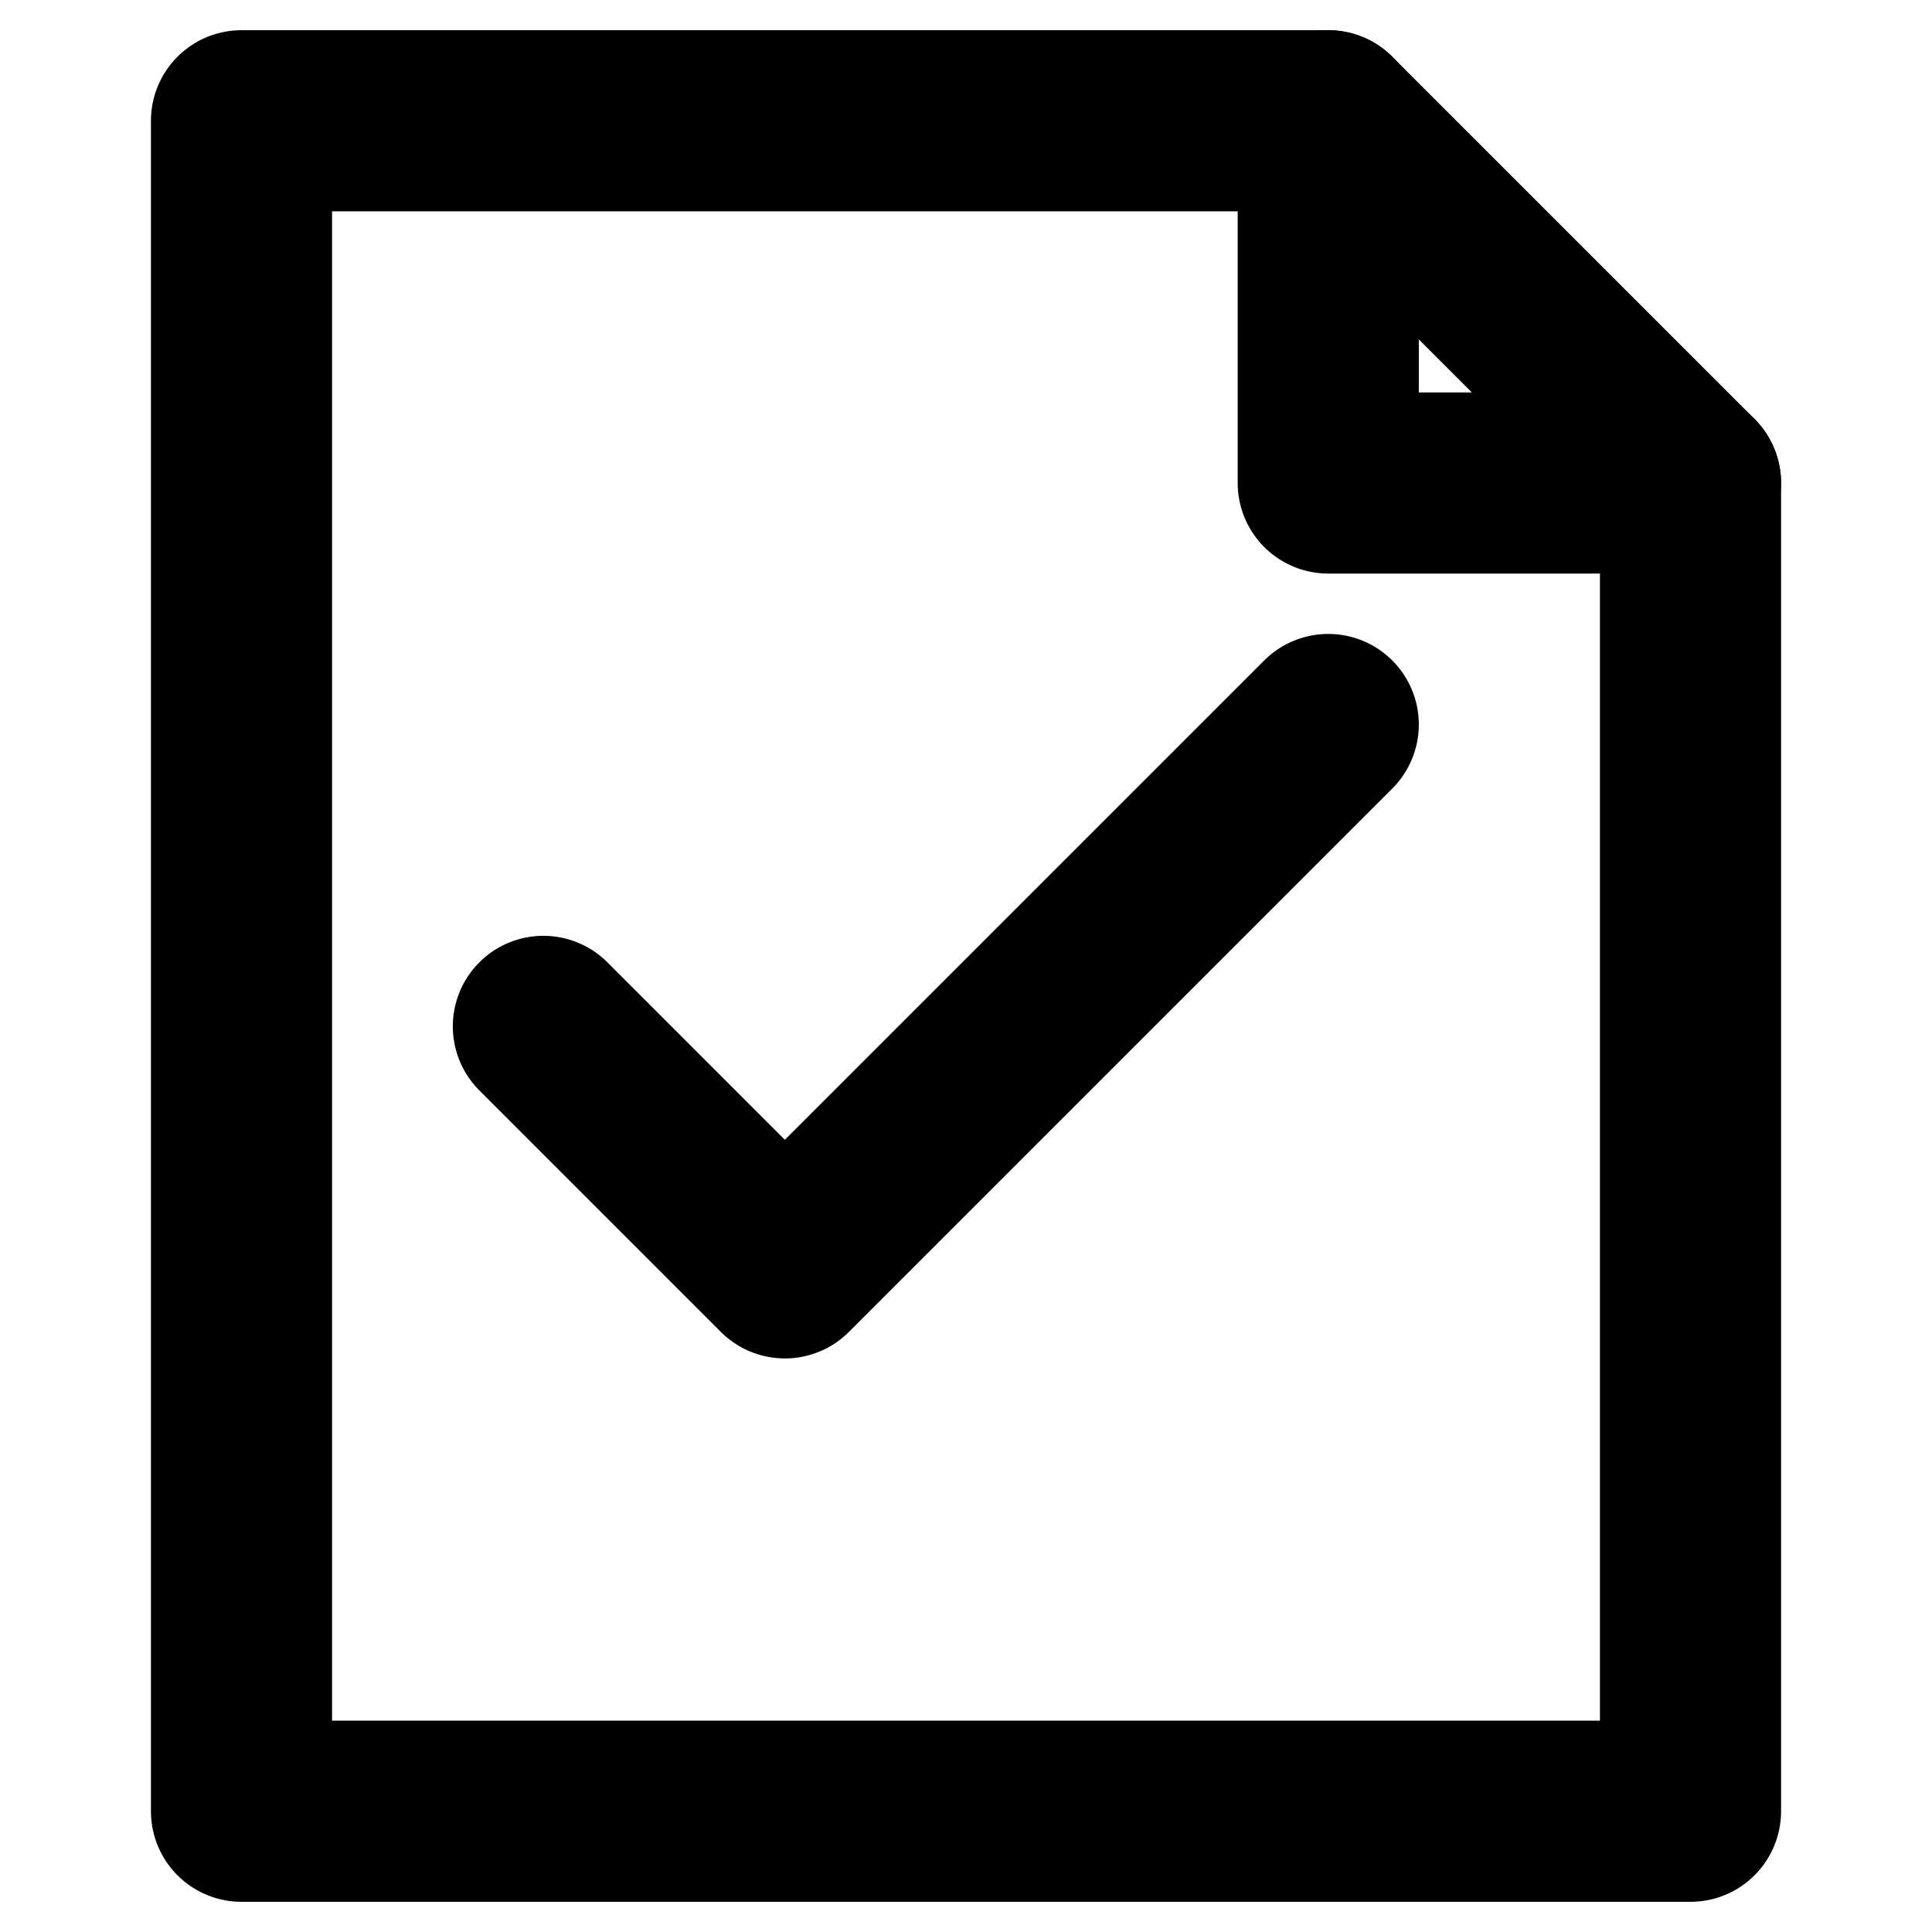
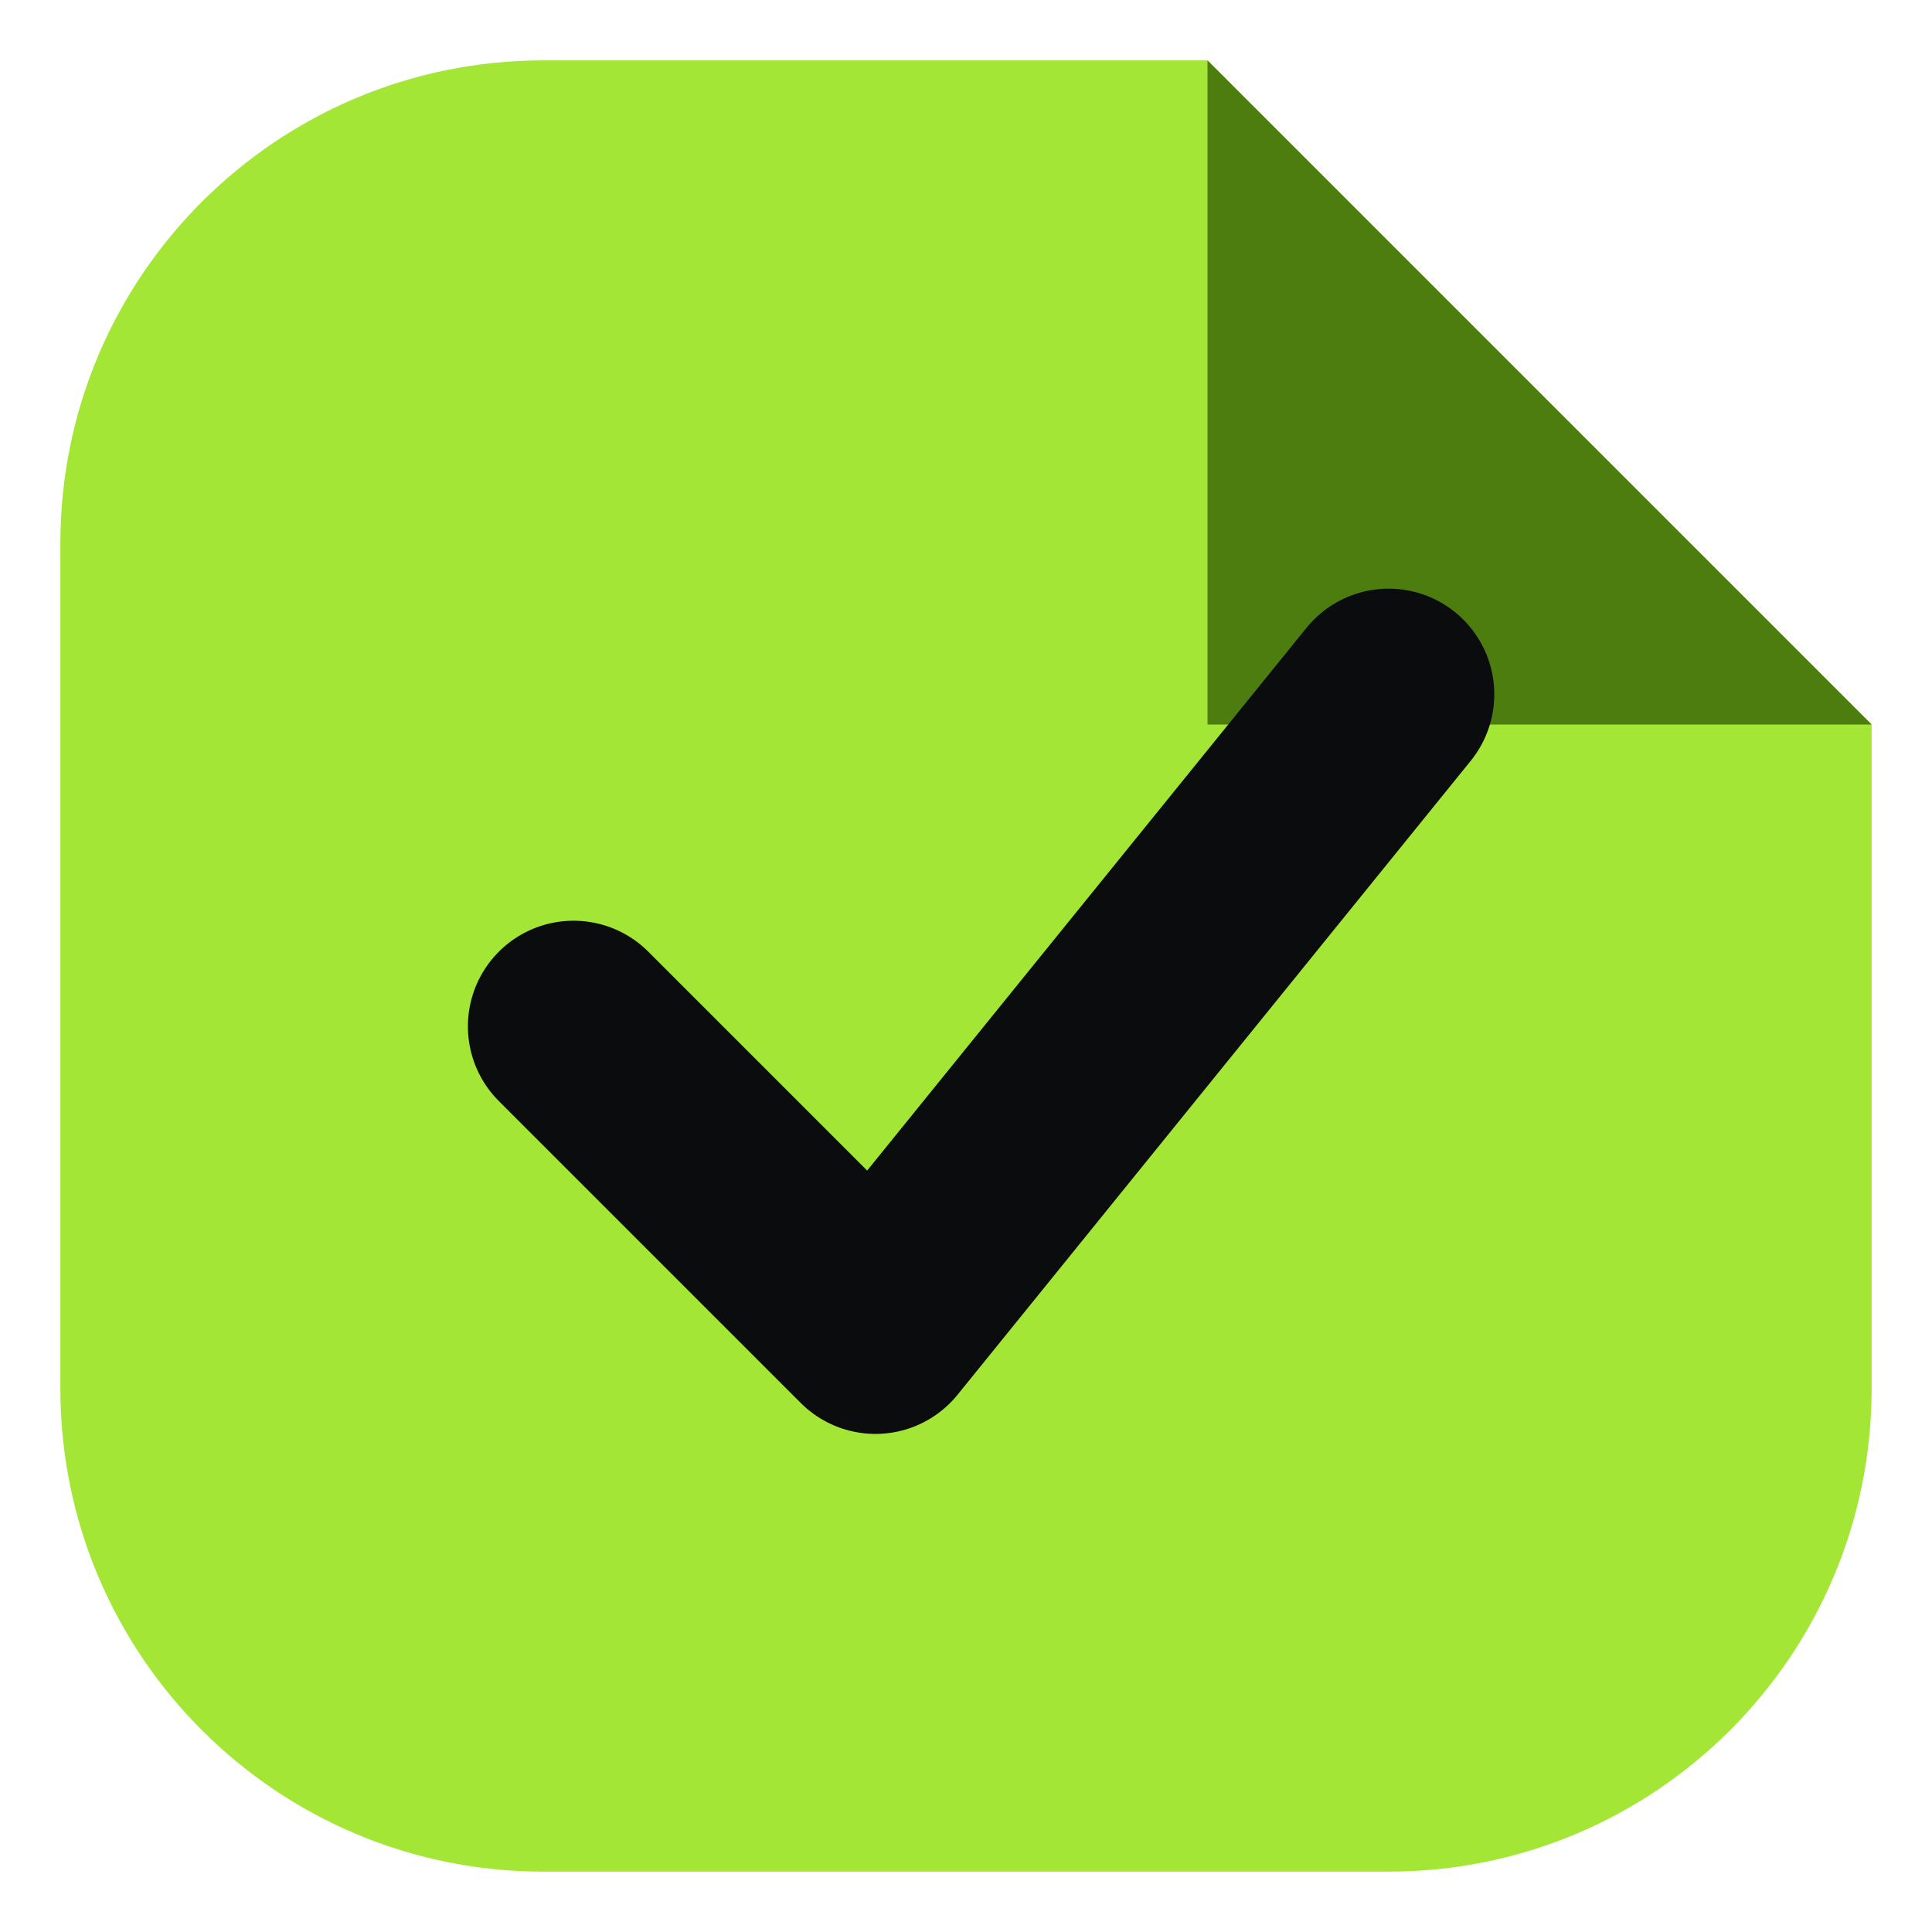
- <svg xmlns="http://www.w3.org/2000/svg" viewBox="0 0 16 16" fill="none" aria-hidden="true">
-   <path d="M2 1 H11 L14 4 V15 H2 Z" stroke="currentColor" stroke-width="1.5" stroke-linejoin="round" stroke-linecap="round" fill="none" />
-   <path d="M11 1 L11 4 H14" stroke="currentColor" stroke-width="1.5" stroke-linejoin="round" stroke-linecap="round" fill="none" />
-   <path d="M4.5 8.5 L6.5 10.5 L11 6" stroke="currentColor" stroke-width="1.5" stroke-linecap="round" stroke-linejoin="round" fill="none" />
+ <svg xmlns="http://www.w3.org/2000/svg" viewBox="0 0 32 32" aria-hidden="true">
+   <path d="M9 1 H20 L31 12 V23 A8 8 0 0 1 23 31 H9 A8 8 0 0 1 1 23 V9 A8 8 0 0 1 9 1 Z" fill="#A3E635" />
+   <path d="M20 1 L31 12 H20 Z" fill="#4D7C0F" />
+   <path d="M9.5 17 L14.5 22 L23 11.5" stroke="#0B0C0E" stroke-width="3.5" stroke-linecap="round" stroke-linejoin="round" fill="none" />
</svg>
